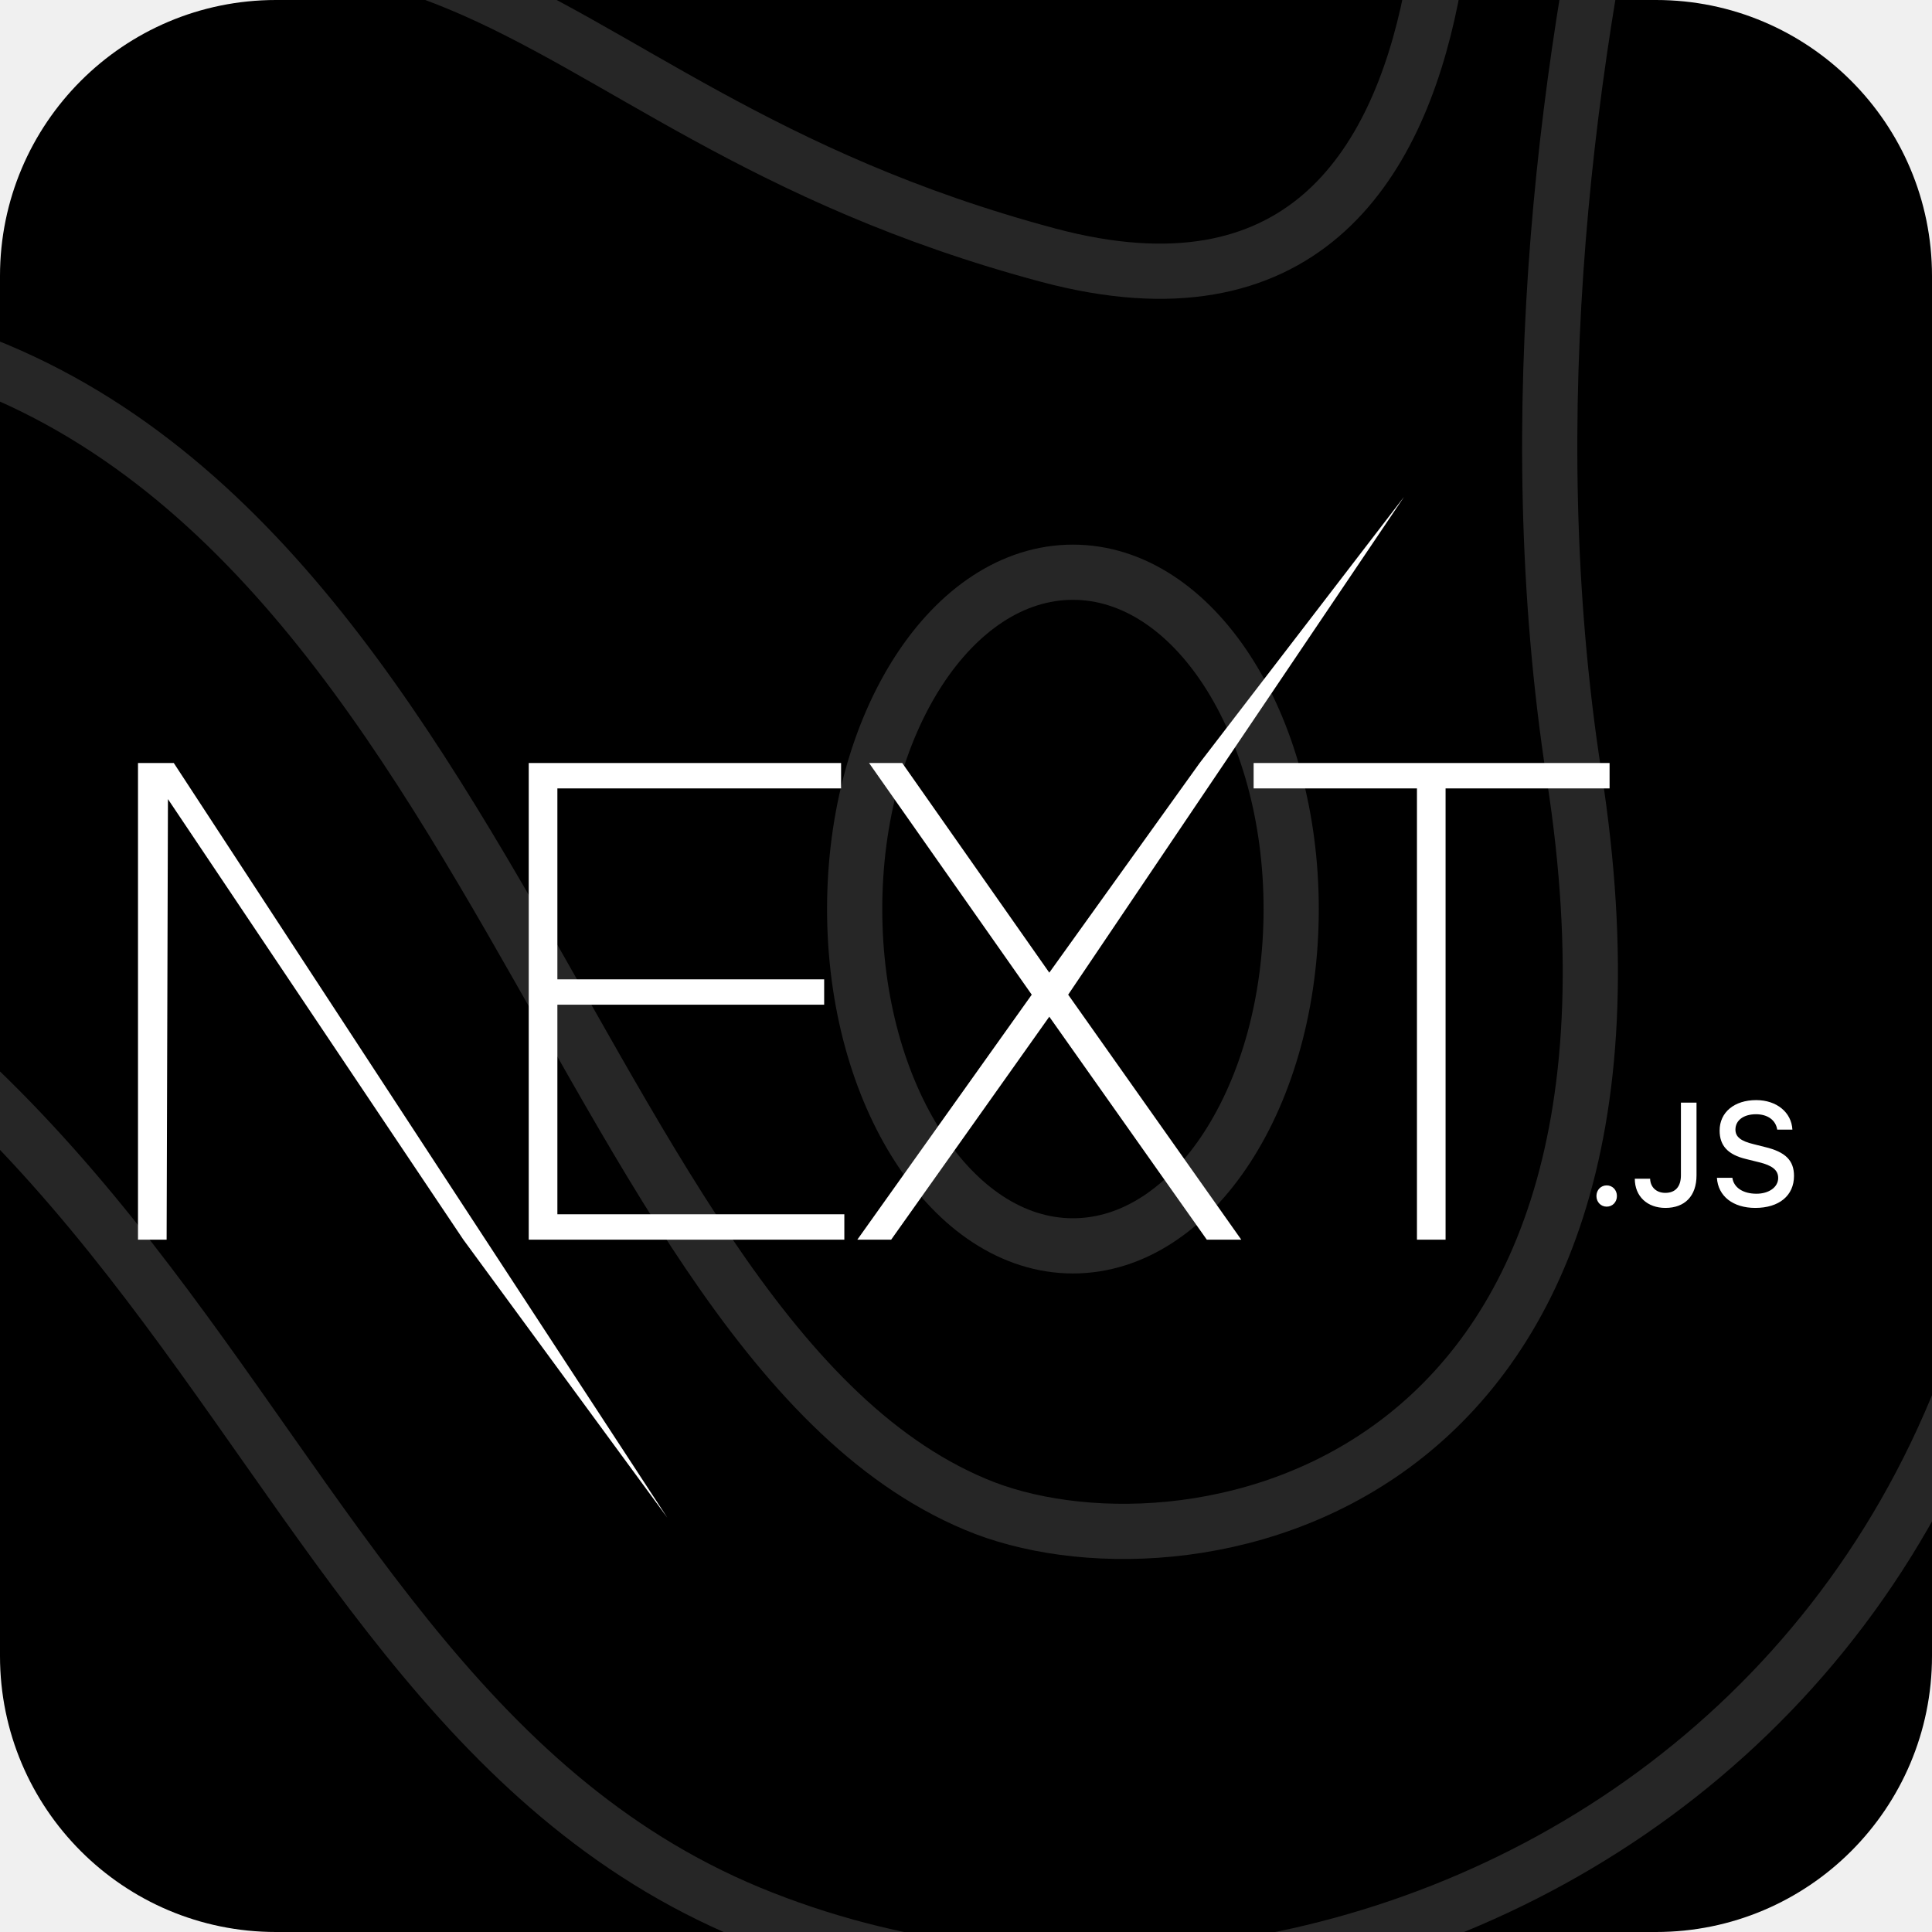
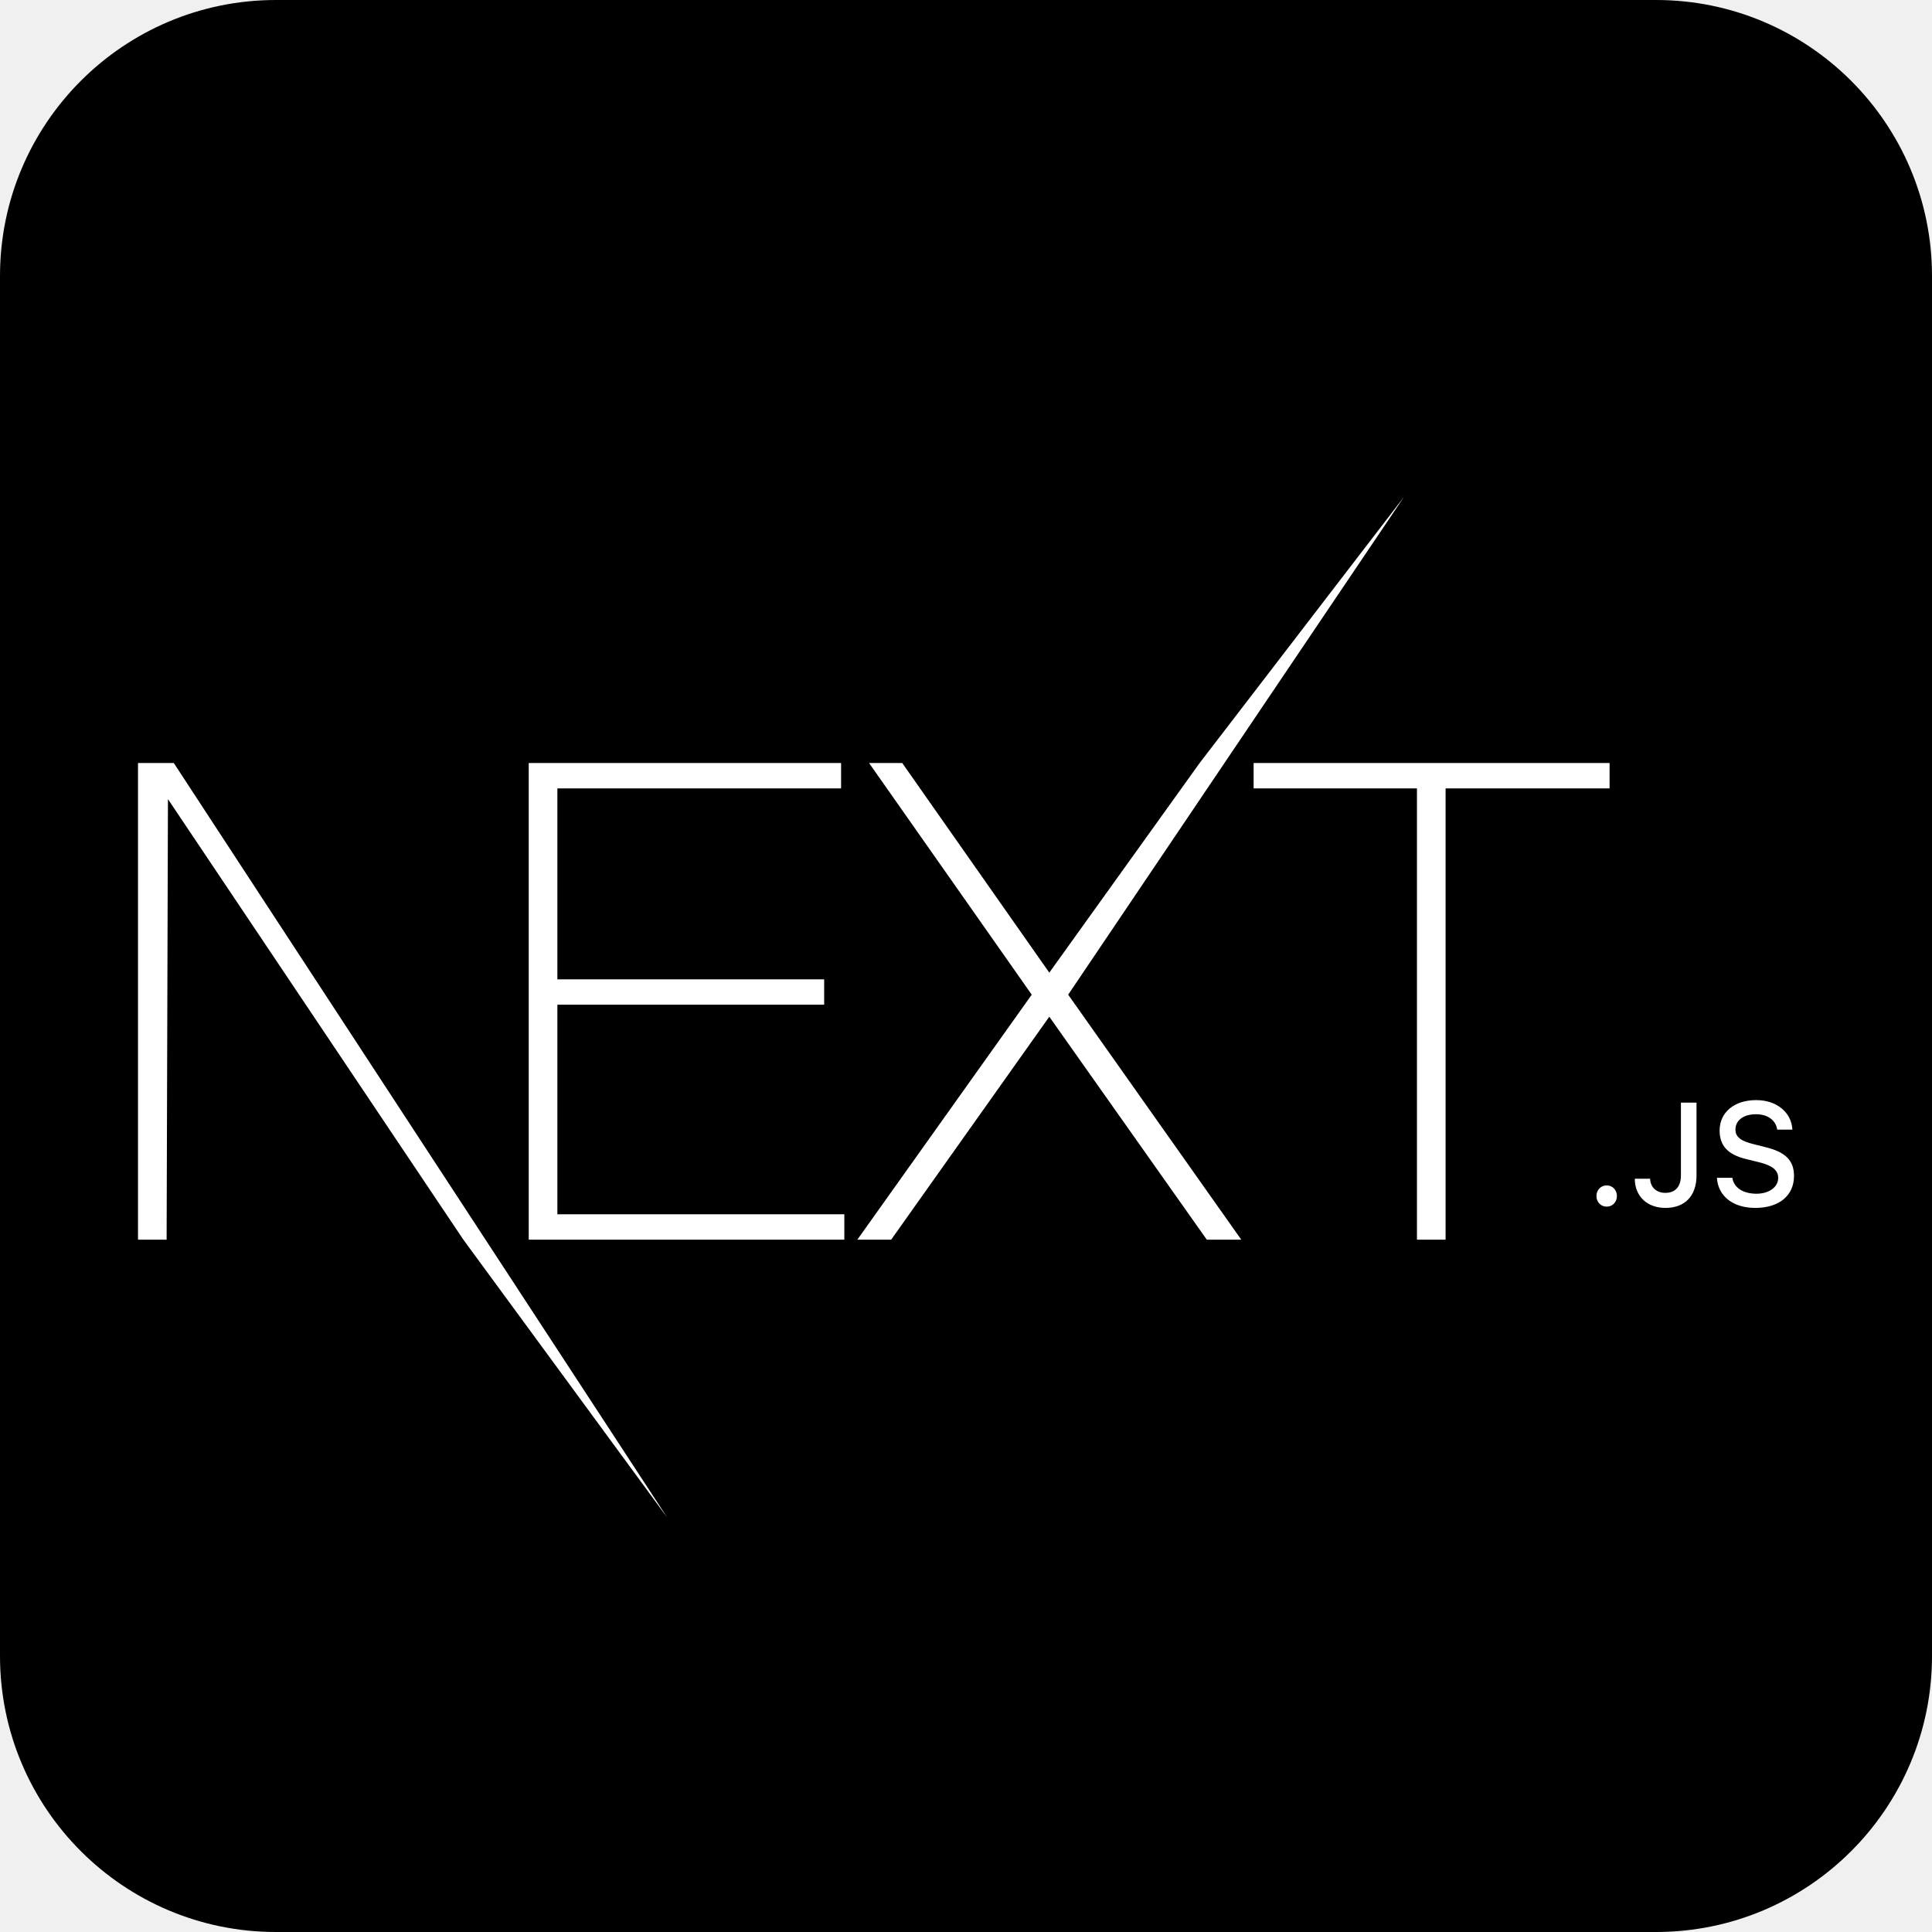
<svg xmlns="http://www.w3.org/2000/svg" width="70" height="70" viewBox="0 0 70 70" fill="none">
  <g clip-path="url(#clip0)">
    <rect width="70" height="70" rx="10" fill="black" />
-     <path d="M94.857 -15.518C94.857 -15.518 68.479 -2.956 73.161 28.121C78.413 62.967 47.953 77.922 27.141 69.308C6.329 60.664 7.785 28.689 -31.783 27.702C-72.207 26.715 -80.715 -13.544 -80.715 -13.544" stroke="white" stroke-opacity="0.15" stroke-width="2" stroke-miterlimit="10" />
-     <path d="M64.368 -24.881C64.368 -24.881 52.948 1.68 57.031 28.091C61.142 54.502 42.671 57.613 35.334 54.502C20.089 48.101 17.149 13.824 -7.46 11.61C-25.959 9.935 -50.853 23.186 -64.042 -6.874" stroke="white" stroke-opacity="0.15" stroke-width="2" stroke-miterlimit="10" />
-     <path d="M52.063 -13.036C52.063 -13.036 56.174 14.093 37.989 9.248C17.149 3.684 17.463 -9.357 -8.916 2.966C-18.308 7.363 -56.106 8.649 -48.483 -15.518" stroke="white" stroke-opacity="0.15" stroke-width="2" stroke-miterlimit="10" />
-     <path d="M38.874 45.14C43.242 45.14 46.782 39.677 46.782 32.937C46.782 26.197 43.242 20.733 38.874 20.733C34.507 20.733 30.966 26.197 30.966 32.937C30.966 39.677 34.507 45.14 38.874 45.14Z" stroke="white" stroke-opacity="0.15" stroke-width="2" stroke-miterlimit="10" />
    <path d="M19.157 27.646H30.474V28.566H20.195V35.483H29.861V36.402H20.195V43.996H30.592V44.915H19.157V27.646ZM31.488 27.646H32.69L38.018 35.241L43.465 27.646L50.872 18L38.702 36.039L44.973 44.915H43.724L38.018 36.837L32.289 44.915H31.063L37.382 36.039L31.488 27.646ZM45.421 28.566V27.646H58.318V28.566H52.376V44.915H51.339V28.566H45.421ZM5 27.646H6.297L24.177 54.986L16.788 44.915L6.085 28.953L6.037 44.915H5V27.646ZM58.213 43.719C58.001 43.719 57.842 43.551 57.842 43.334C57.842 43.117 58.001 42.949 58.213 42.949C58.427 42.949 58.584 43.117 58.584 43.334C58.584 43.551 58.427 43.719 58.213 43.719ZM59.232 42.707H59.787C59.795 43.014 60.014 43.22 60.337 43.22C60.698 43.22 60.903 42.998 60.903 42.583V39.95H61.468V42.585C61.468 43.334 61.044 43.765 60.342 43.765C59.684 43.765 59.232 43.347 59.232 42.707ZM62.207 42.673H62.767C62.815 43.027 63.153 43.251 63.64 43.251C64.094 43.251 64.427 43.011 64.427 42.681C64.427 42.397 64.215 42.227 63.733 42.11L63.264 41.994C62.606 41.837 62.305 41.511 62.305 40.964C62.305 40.301 62.835 39.859 63.63 39.859C64.369 39.859 64.909 40.301 64.942 40.928H64.392C64.339 40.585 64.046 40.371 63.622 40.371C63.176 40.371 62.878 40.59 62.878 40.926C62.878 41.191 63.07 41.344 63.544 41.457L63.945 41.558C64.692 41.736 65 42.046 65 42.606C65 43.319 64.46 43.765 63.597 43.765C62.79 43.765 62.247 43.339 62.207 42.673Z" fill="white" />
  </g>
  <defs>
    <clipPath id="clip0">
      <rect width="70" height="70" rx="10" fill="white" />
    </clipPath>
  </defs>
</svg>
